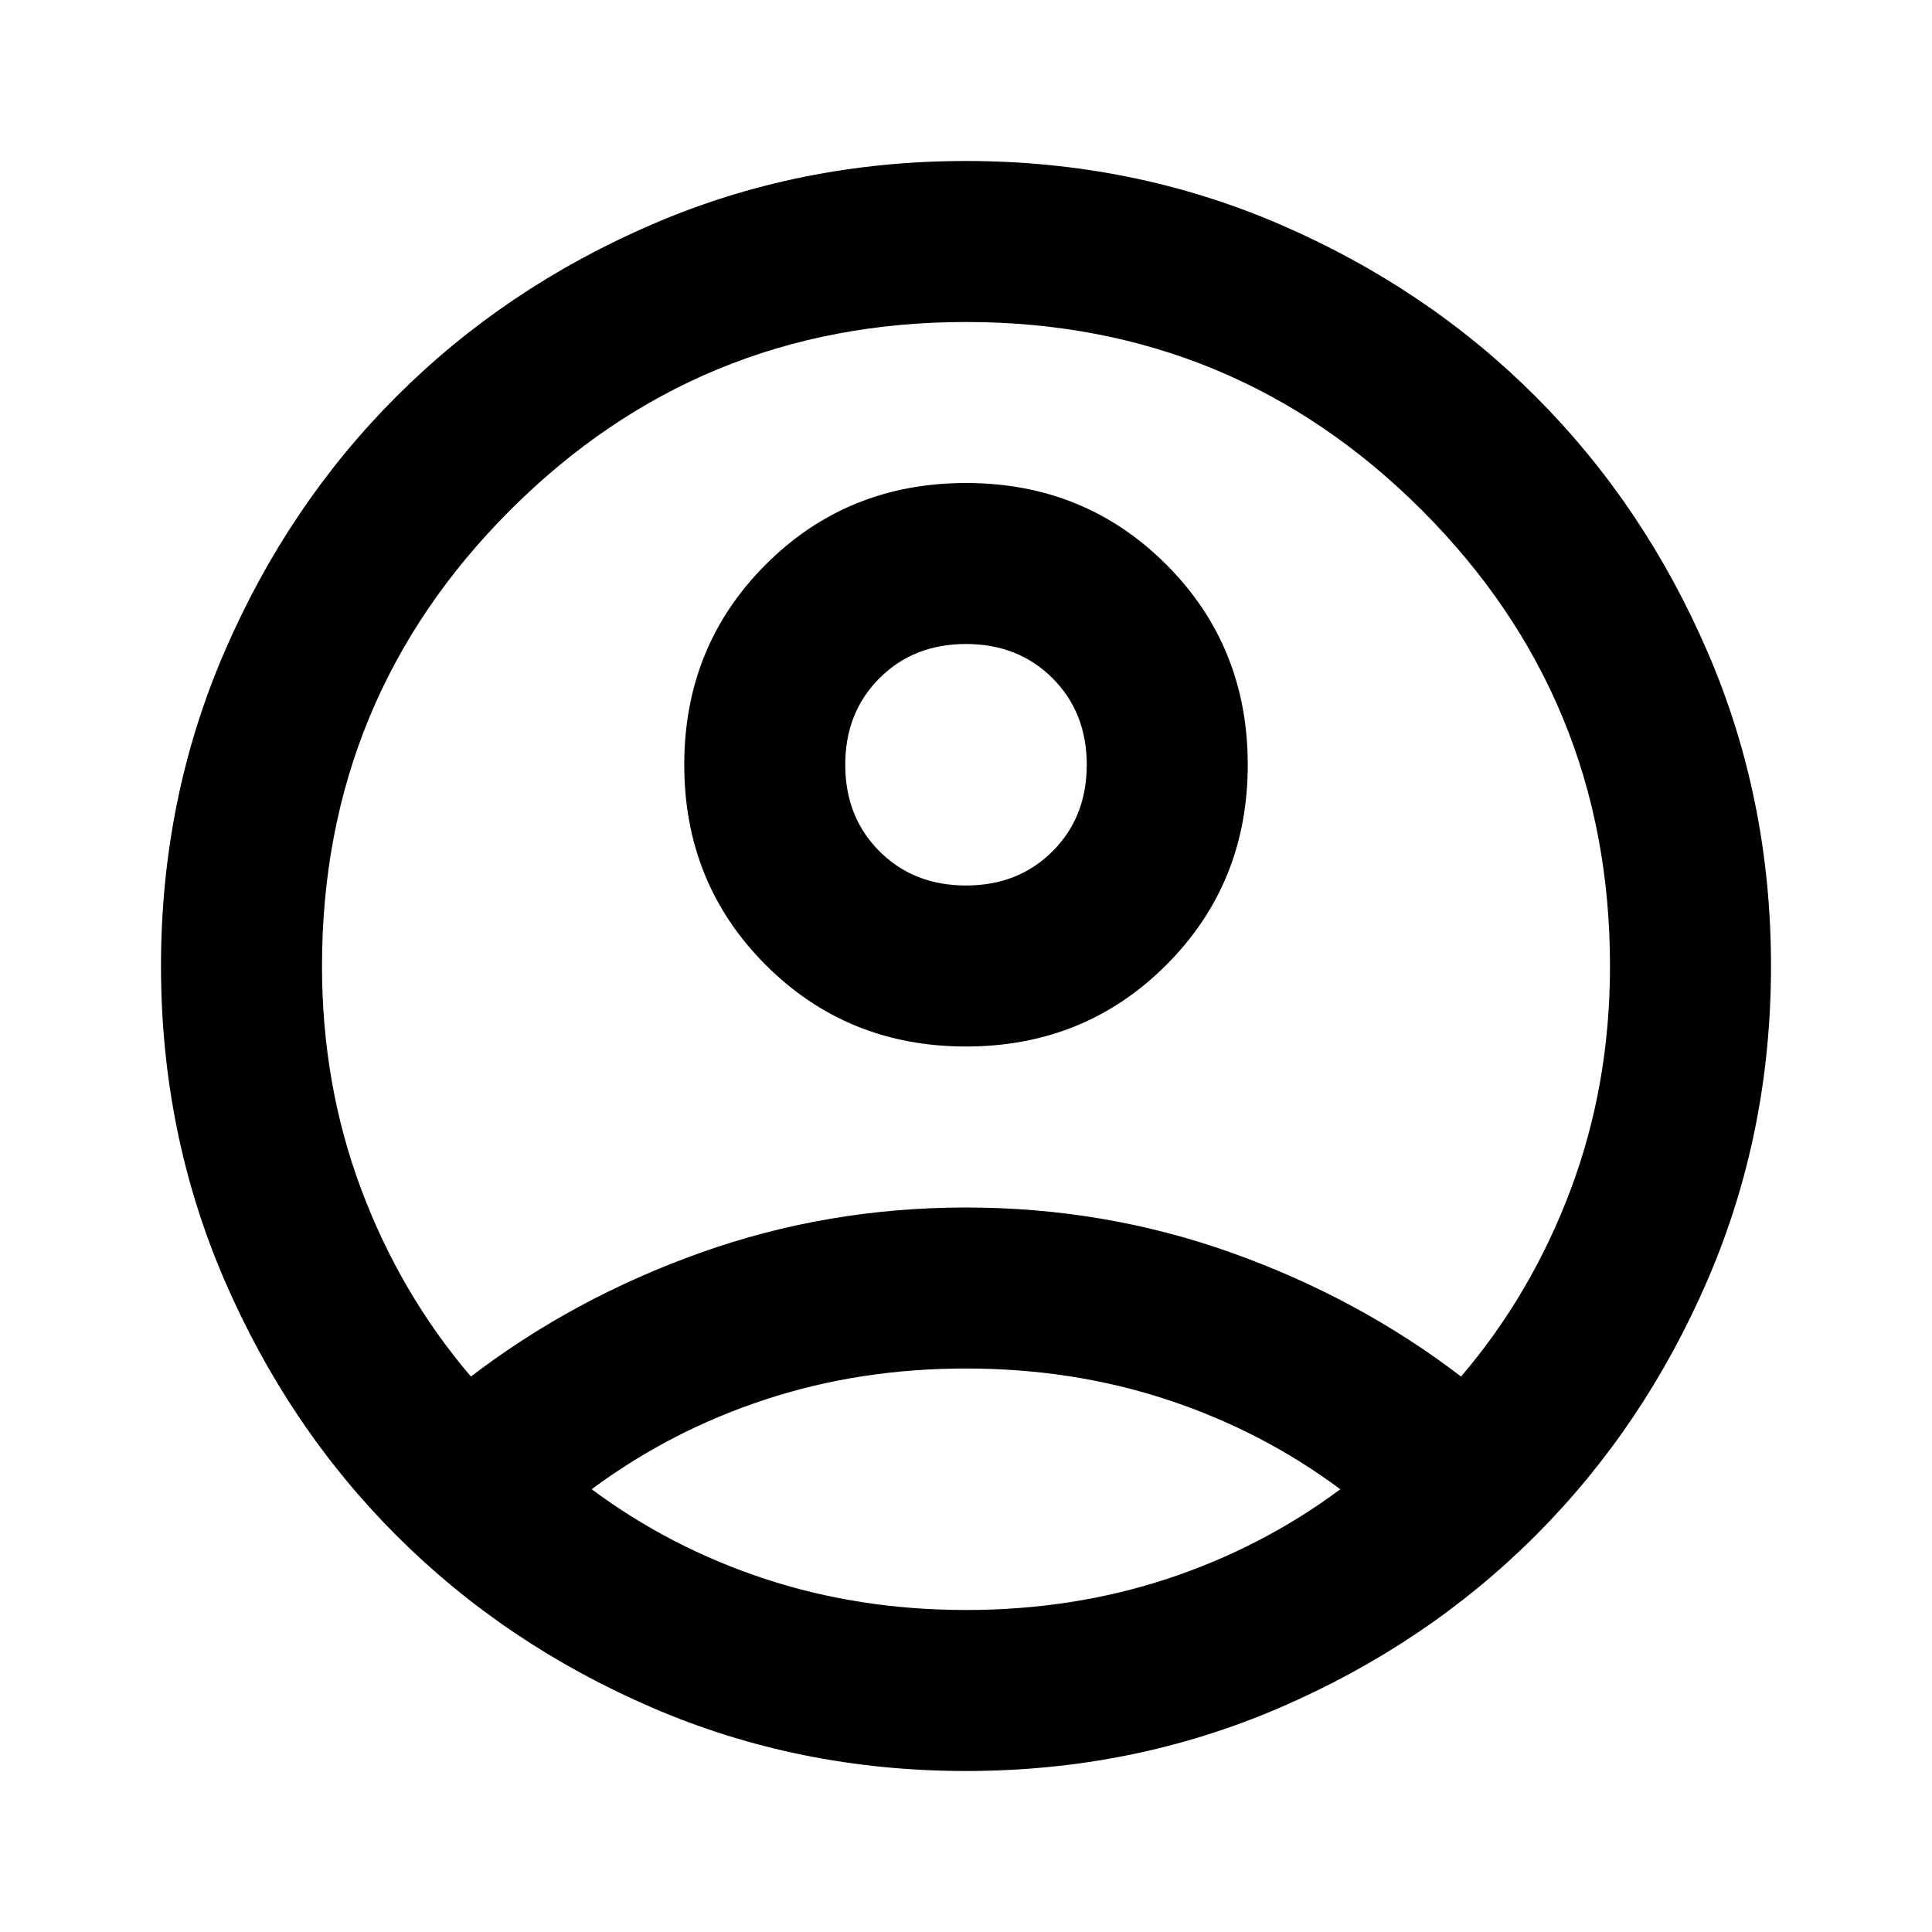
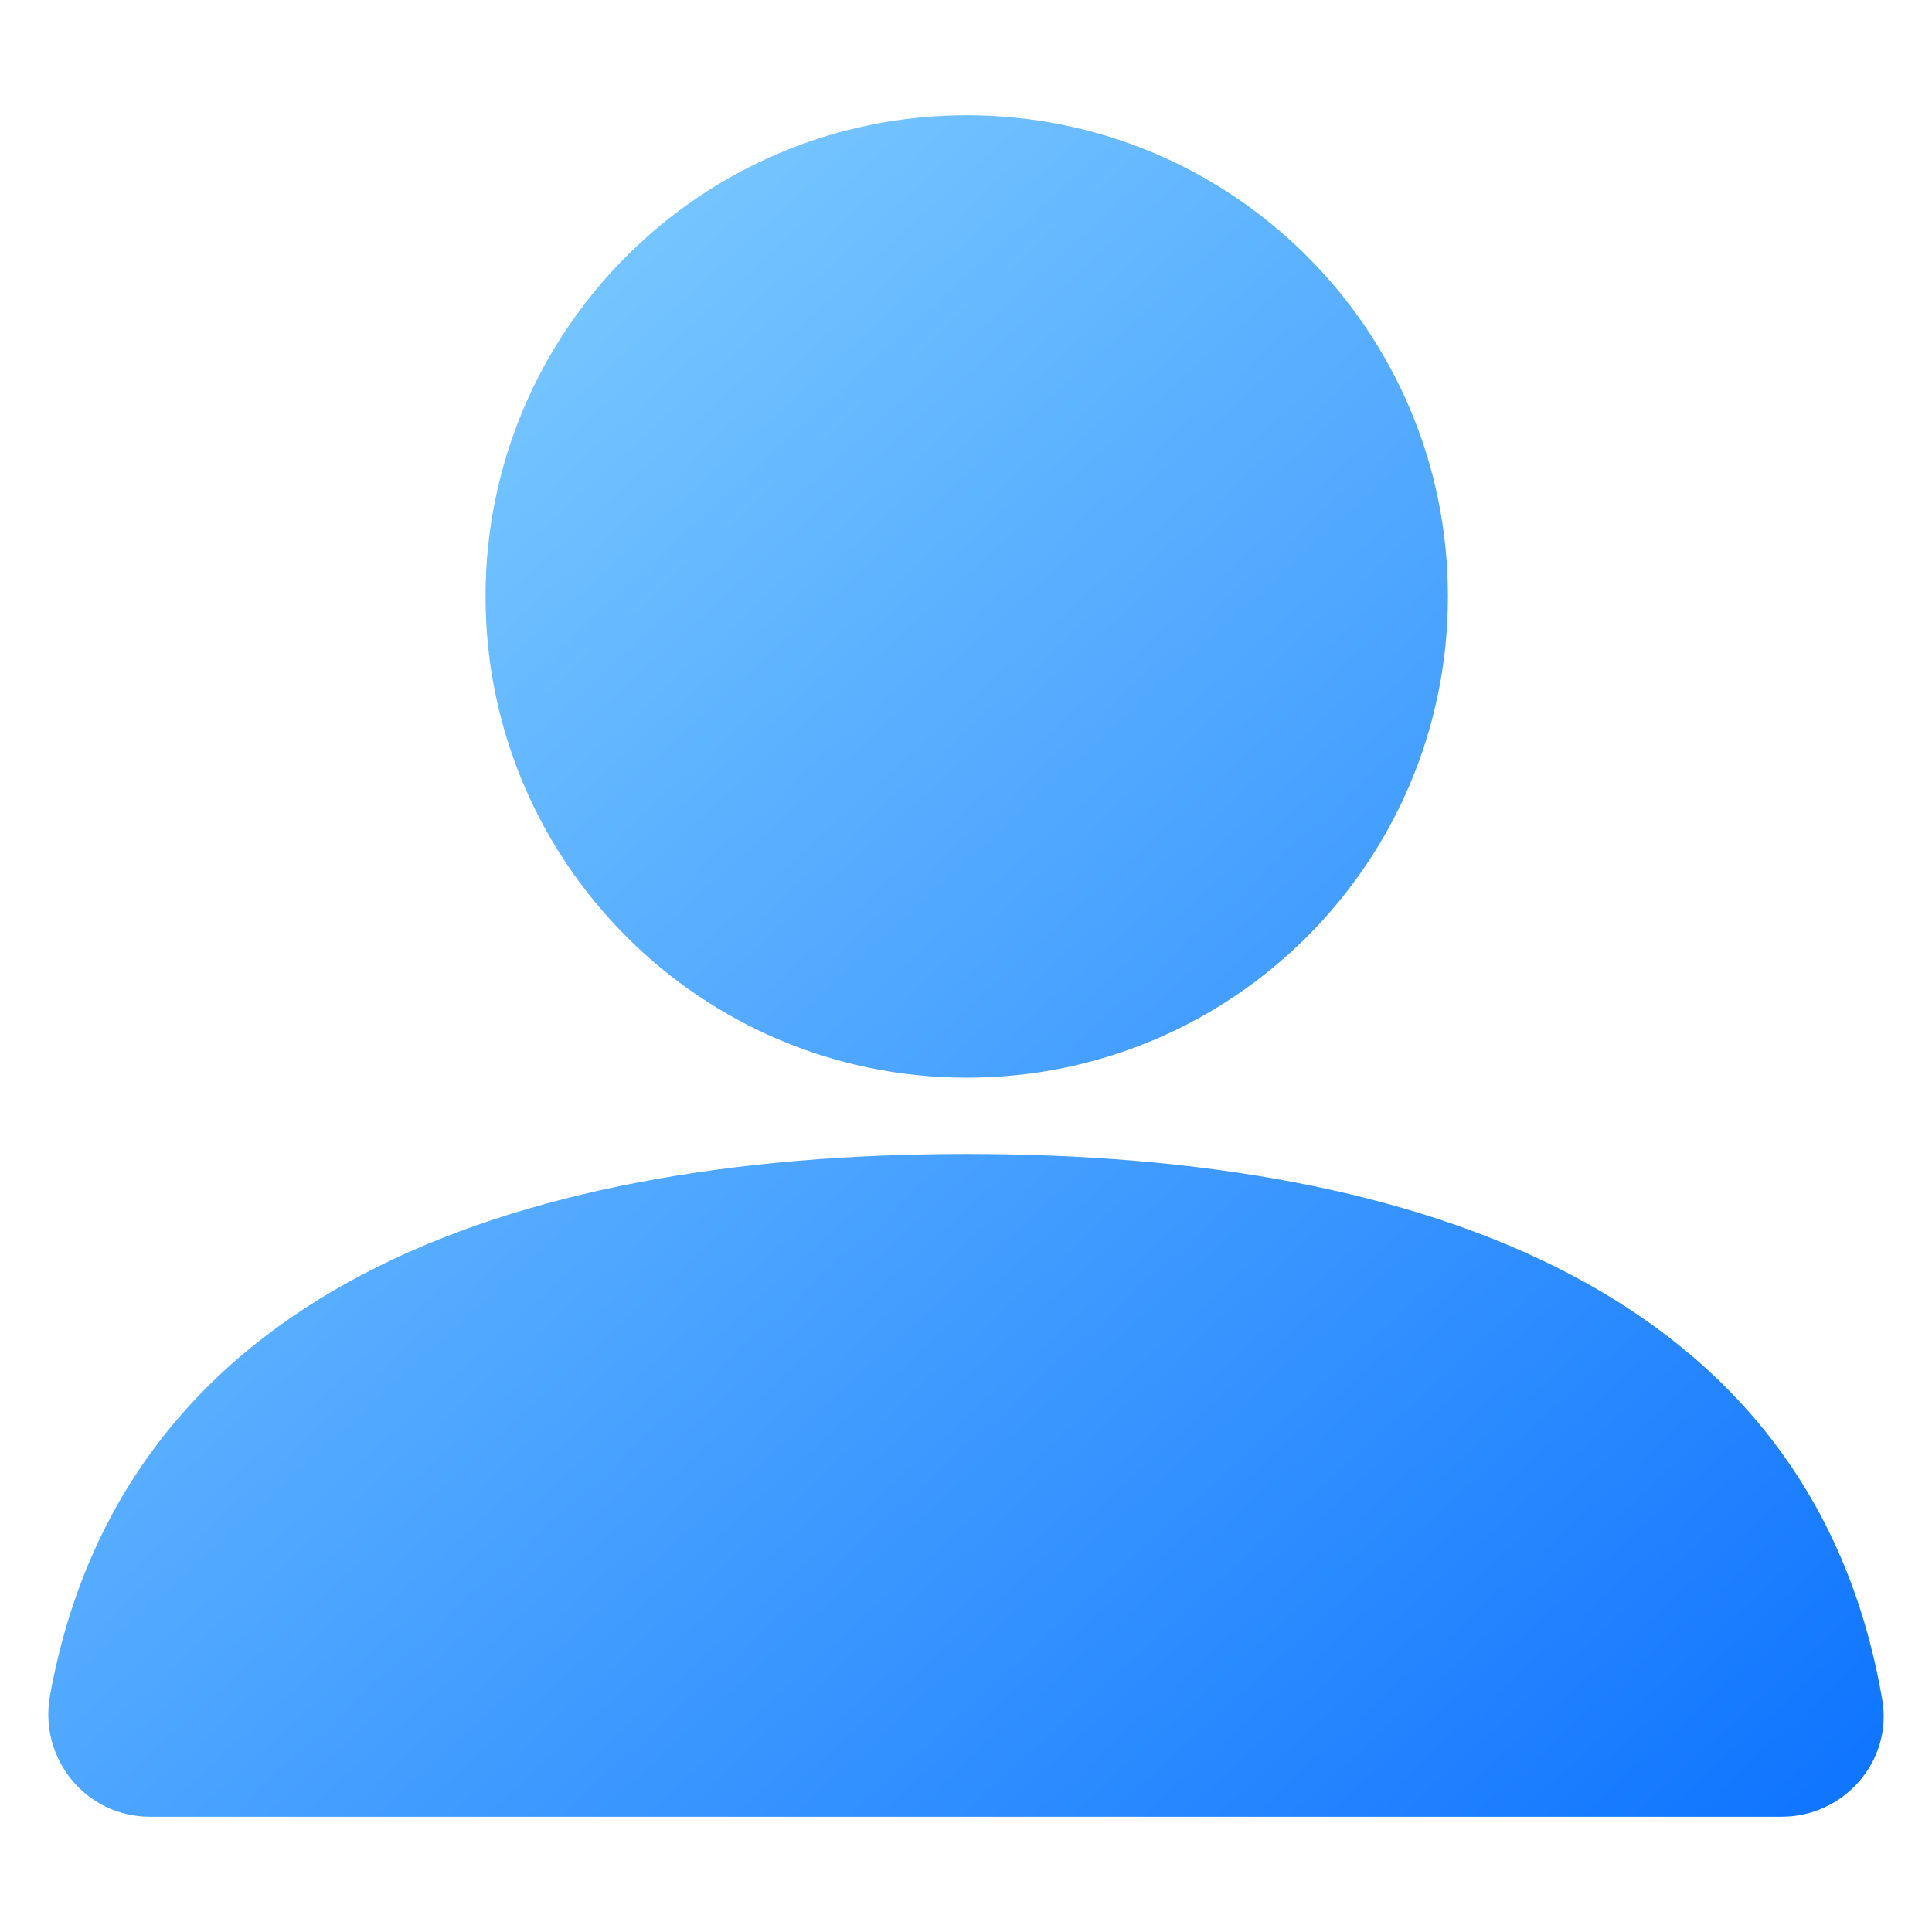
- <svg xmlns="http://www.w3.org/2000/svg" height="24px" viewBox="0 -960 960 960" width="24px" fill="currentColor">
-   <path d="M234-276q51-39 114-61.5T480-360q69 0 132 22.5T726-276q35-41 54.5-93T800-480q0-133-93.5-226.5T480-800q-133 0-226.5 93.5T160-480q0 59 19.5 111t54.5 93Zm246-164q-59 0-99.5-40.5T340-580q0-59 40.5-99.5T480-720q59 0 99.5 40.5T620-580q0 59-40.5 99.5T480-440Zm0 360q-83 0-156-31.5T197-197q-54-54-85.5-127T80-480q0-83 31.5-156T197-763q54-54 127-85.5T480-880q83 0 156 31.5T763-763q54 54 85.5 127T880-480q0 83-31.5 156T763-197q-54 54-127 85.5T480-80Zm0-80q53 0 100-15.5t86-44.5q-39-29-86-44.5T480-280q-53 0-100 15.5T294-220q39 29 86 44.5T480-160Zm0-360q26 0 43-17t17-43q0-26-17-43t-43-17q-26 0-43 17t-17 43q0 26 17 43t43 17Zm0-60Zm0 360Z" />
+ <svg xmlns="http://www.w3.org/2000/svg" xmlns:xlink="http://www.w3.org/1999/xlink" id="Layer_1" enable-background="new 0 0 100 100" viewBox="0 0 100 100">
+   <linearGradient id="lg1">
+     <stop offset="0" stop-color="#97e0ff" />
+     <stop offset="1" stop-color="#1075ff" />
+   </linearGradient>
+   <linearGradient id="SVGID_1_" gradientUnits="userSpaceOnUse" x1="9.493" x2="101.51" xlink:href="#lg1" y1="-13.56" y2="87.28" />
+   <linearGradient id="SVGID_00000117660450743544967070000010266099267374804669_" gradientUnits="userSpaceOnUse" x1="-17.858" x2="74.159" xlink:href="#lg1" y1="11.398" y2="112.238" />
+   <circle cx="50.038" cy="30.873" fill="url(#SVGID_1_)" r="24.907" />
+   <path d="m92.223 94.034h-84.468c-3.313 0-5.76-3.018-5.167-6.278 3.783-20.793 23.647-28.025 47.444-28.025 23.893 0 43.816 7.293 47.394 28.255.542 3.173-1.984 6.047-5.203 6.047z" fill="url(#SVGID_00000117660450743544967070000010266099267374804669_)" />
</svg>
